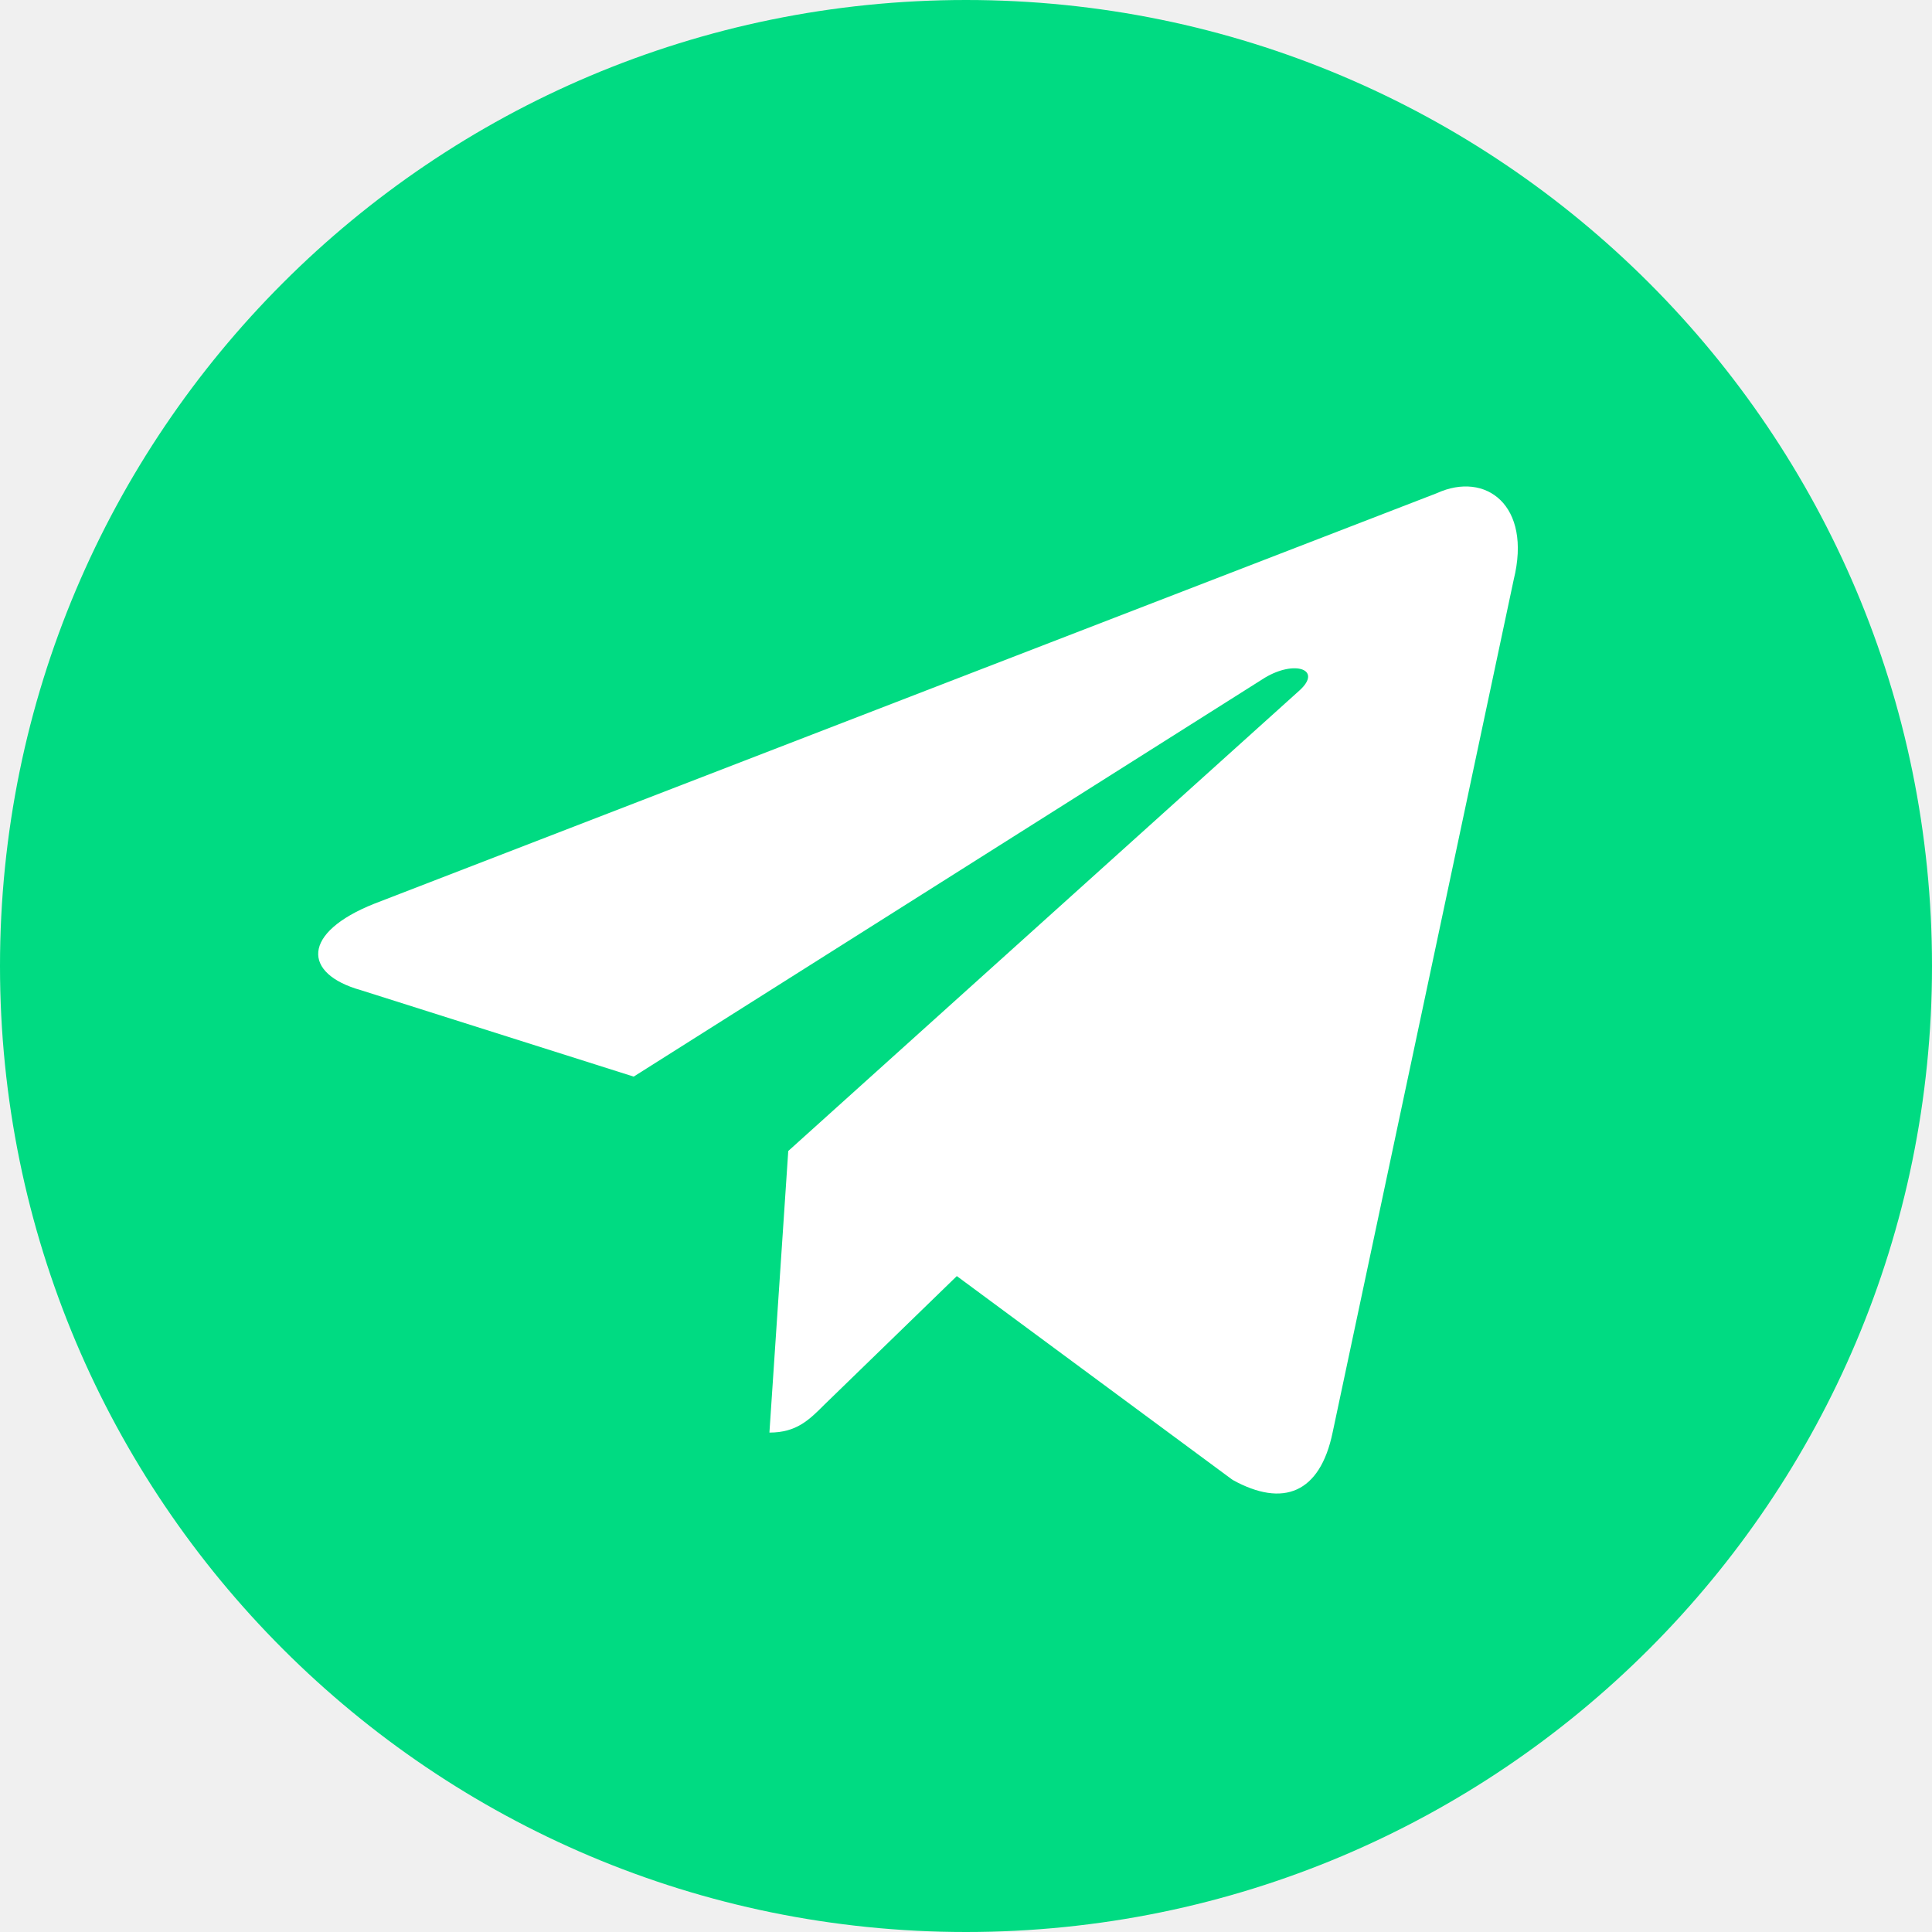
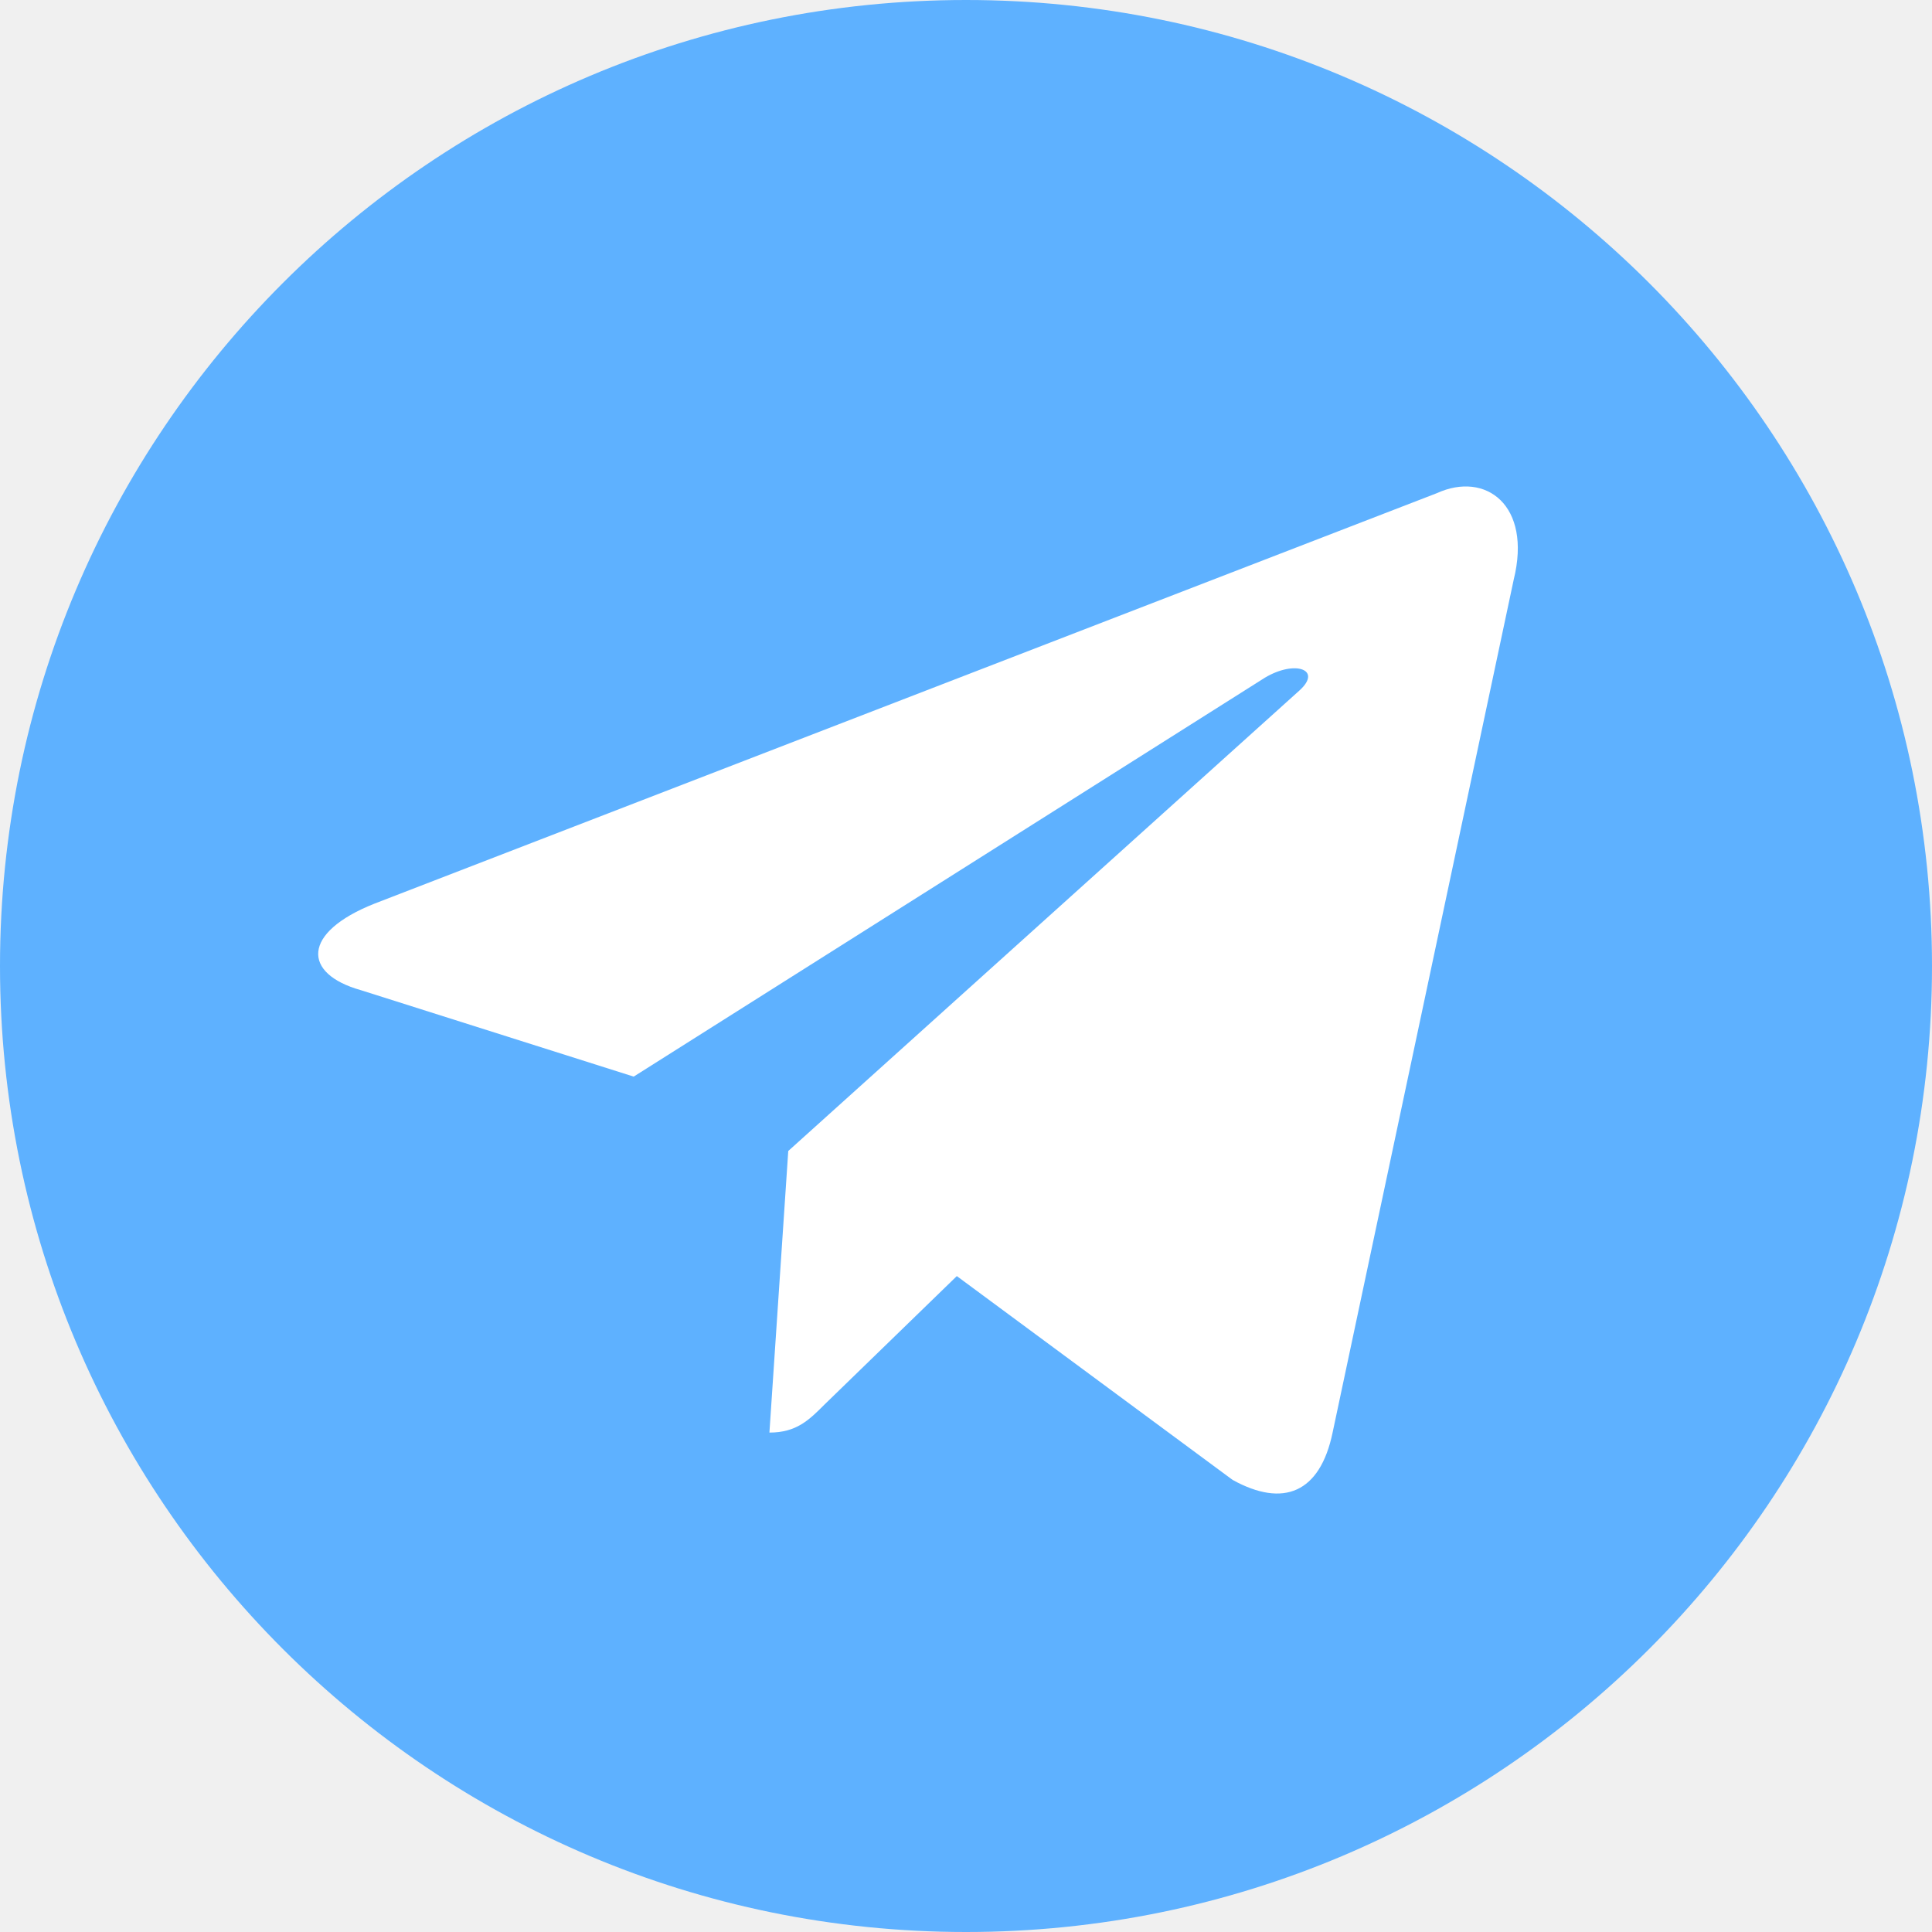
<svg xmlns="http://www.w3.org/2000/svg" width="20" height="20" viewBox="0 0 20 20" fill="none">
-   <path d="M10 20C15.523 20 20 15.523 20 10C20 4.477 15.523 0 10 0C4.477 0 0 4.477 0 10C0 15.523 4.477 20 10 20Z" fill="#00DB82" />
+   <path d="M10 20C15.523 20 20 15.523 20 10C20 4.477 15.523 0 10 0C4.477 0 0 4.477 0 10C0 15.523 4.477 20 10 20Z" fill="#5EB1FF" />
  <path d="M15.67 6L13.795 14.83C13.665 15.455 13.285 15.61 12.76 15.32L9.905 13.21L8.535 14.54C8.375 14.7 8.245 14.83 7.965 14.83L8.16 11.915L13.455 7.145C13.69 6.93 13.405 6.83 13.095 7.015L6.56 11.145L3.735 10.25C3.13 10.08 3.12 9.655 3.875 9.355L14.875 5.105C15.38 4.875 15.86 5.23 15.67 6Z" fill="white" />
</svg>
